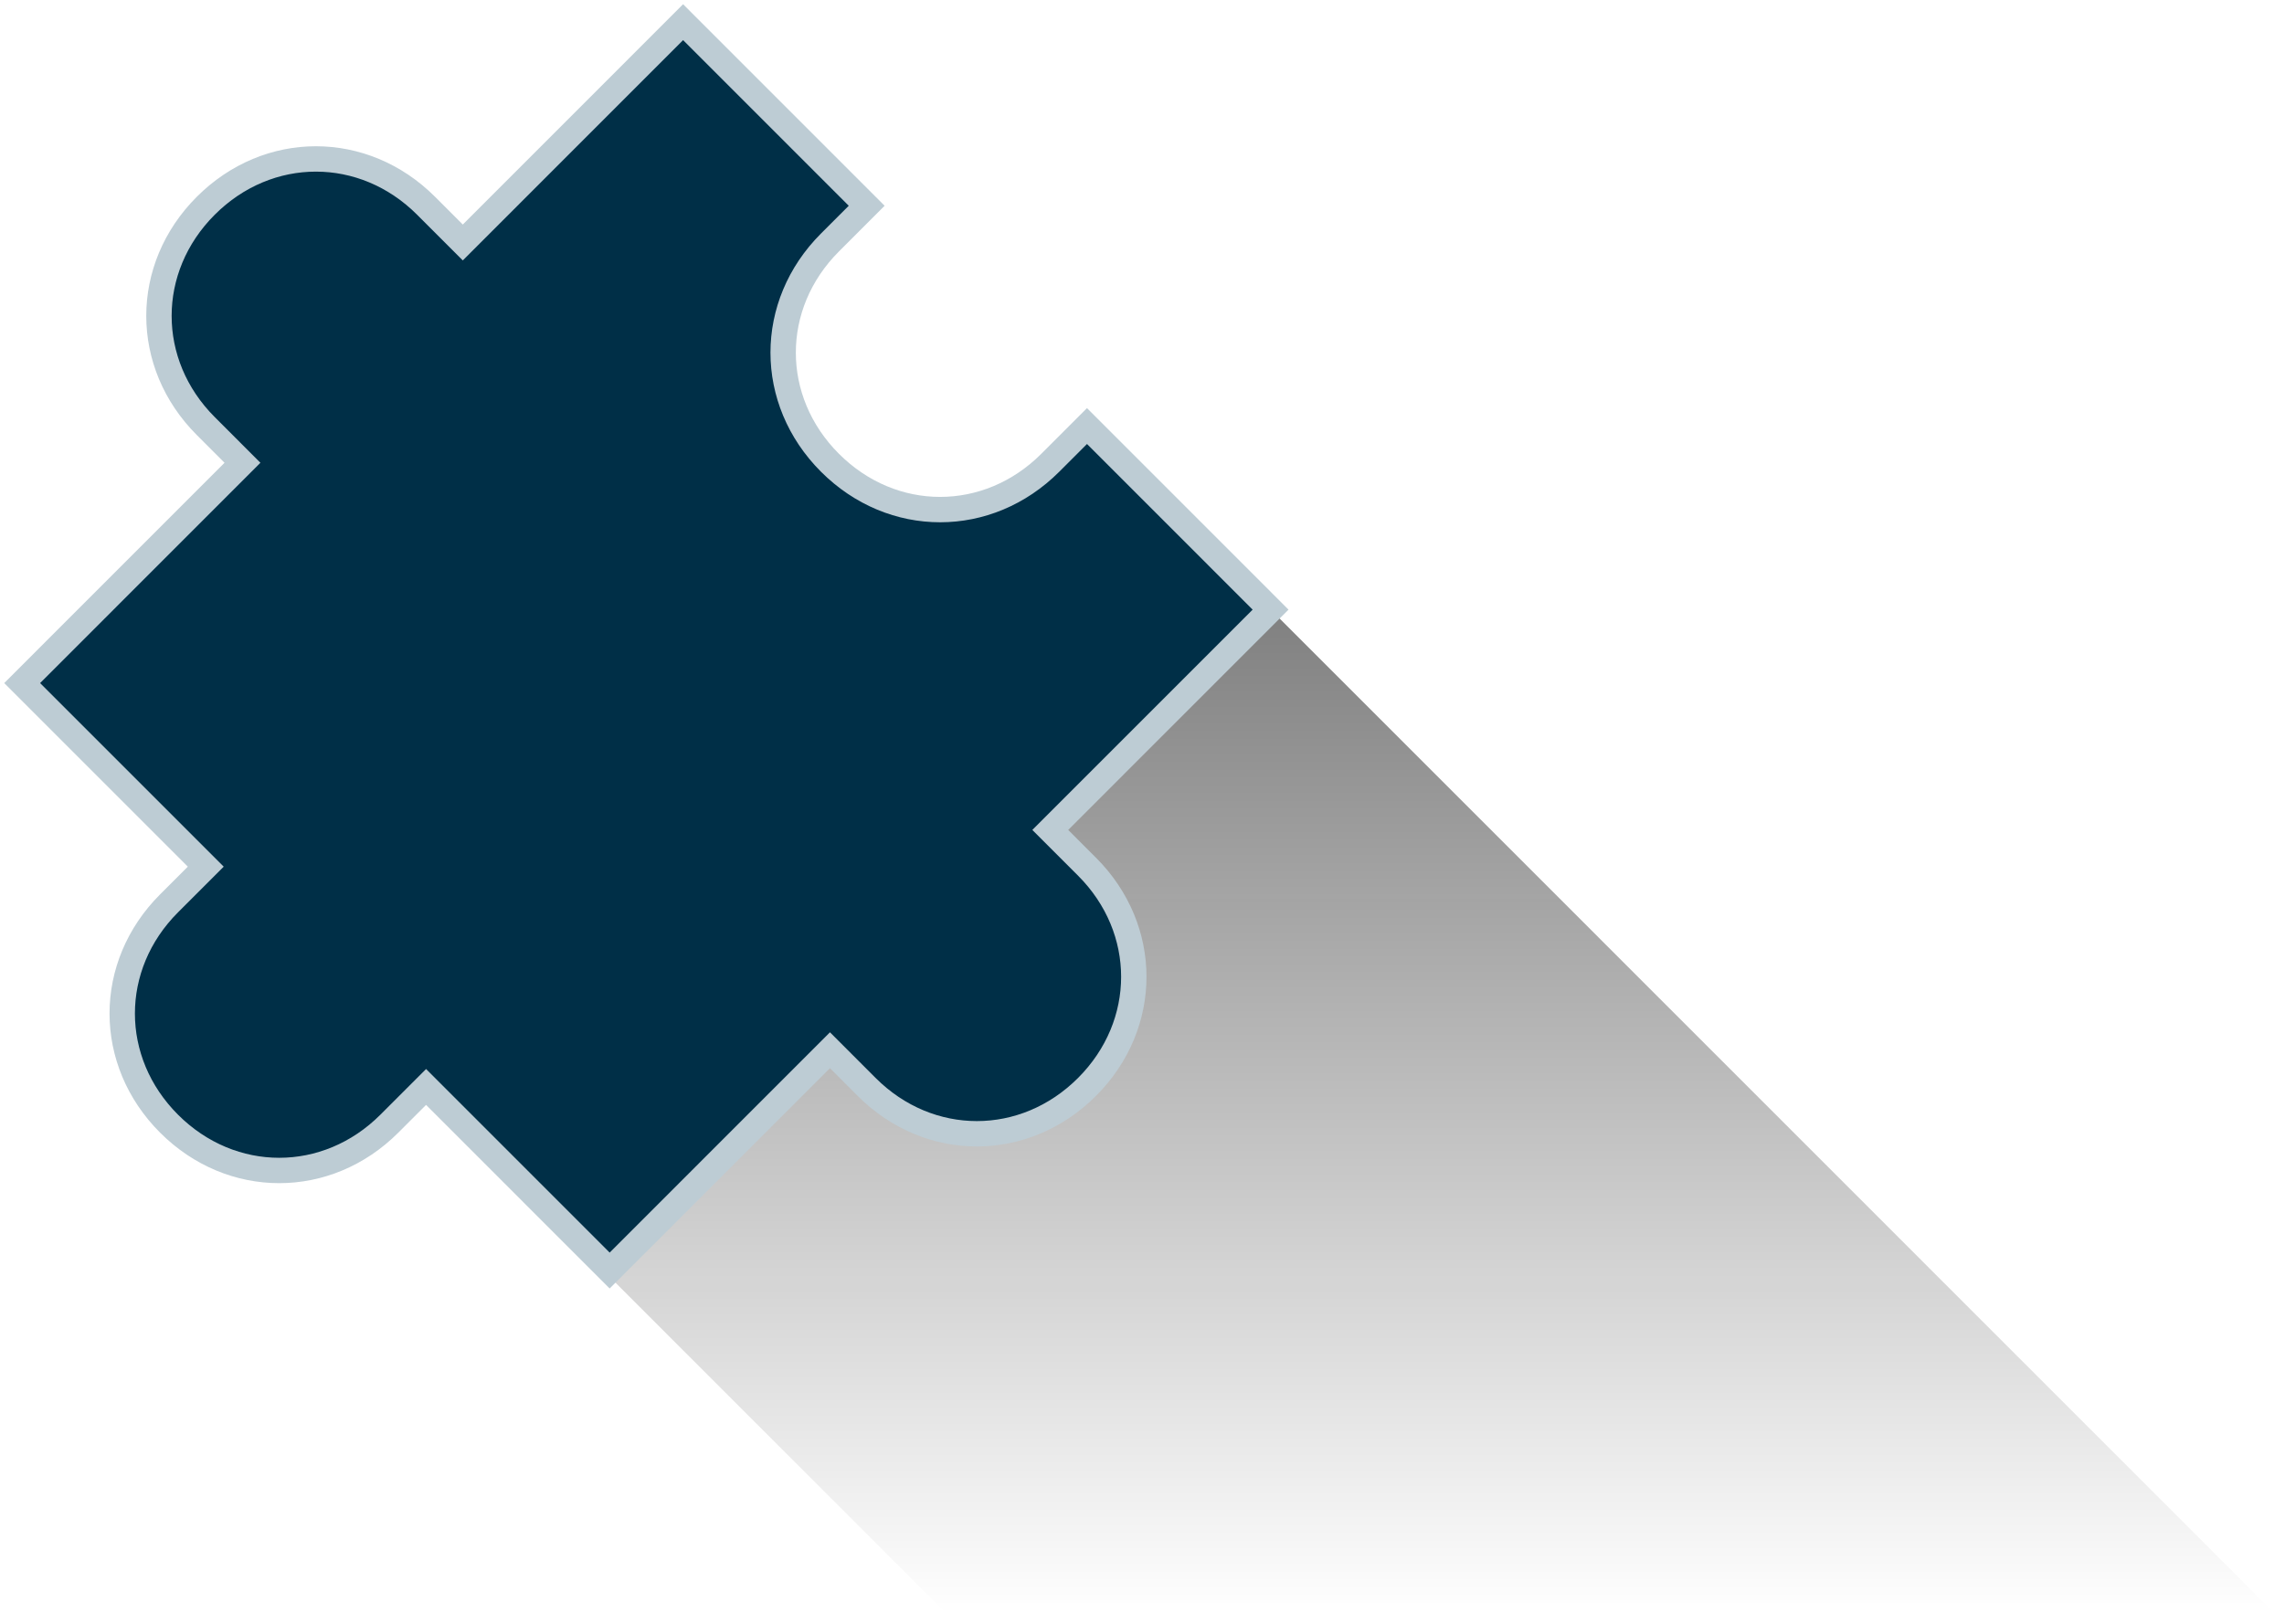
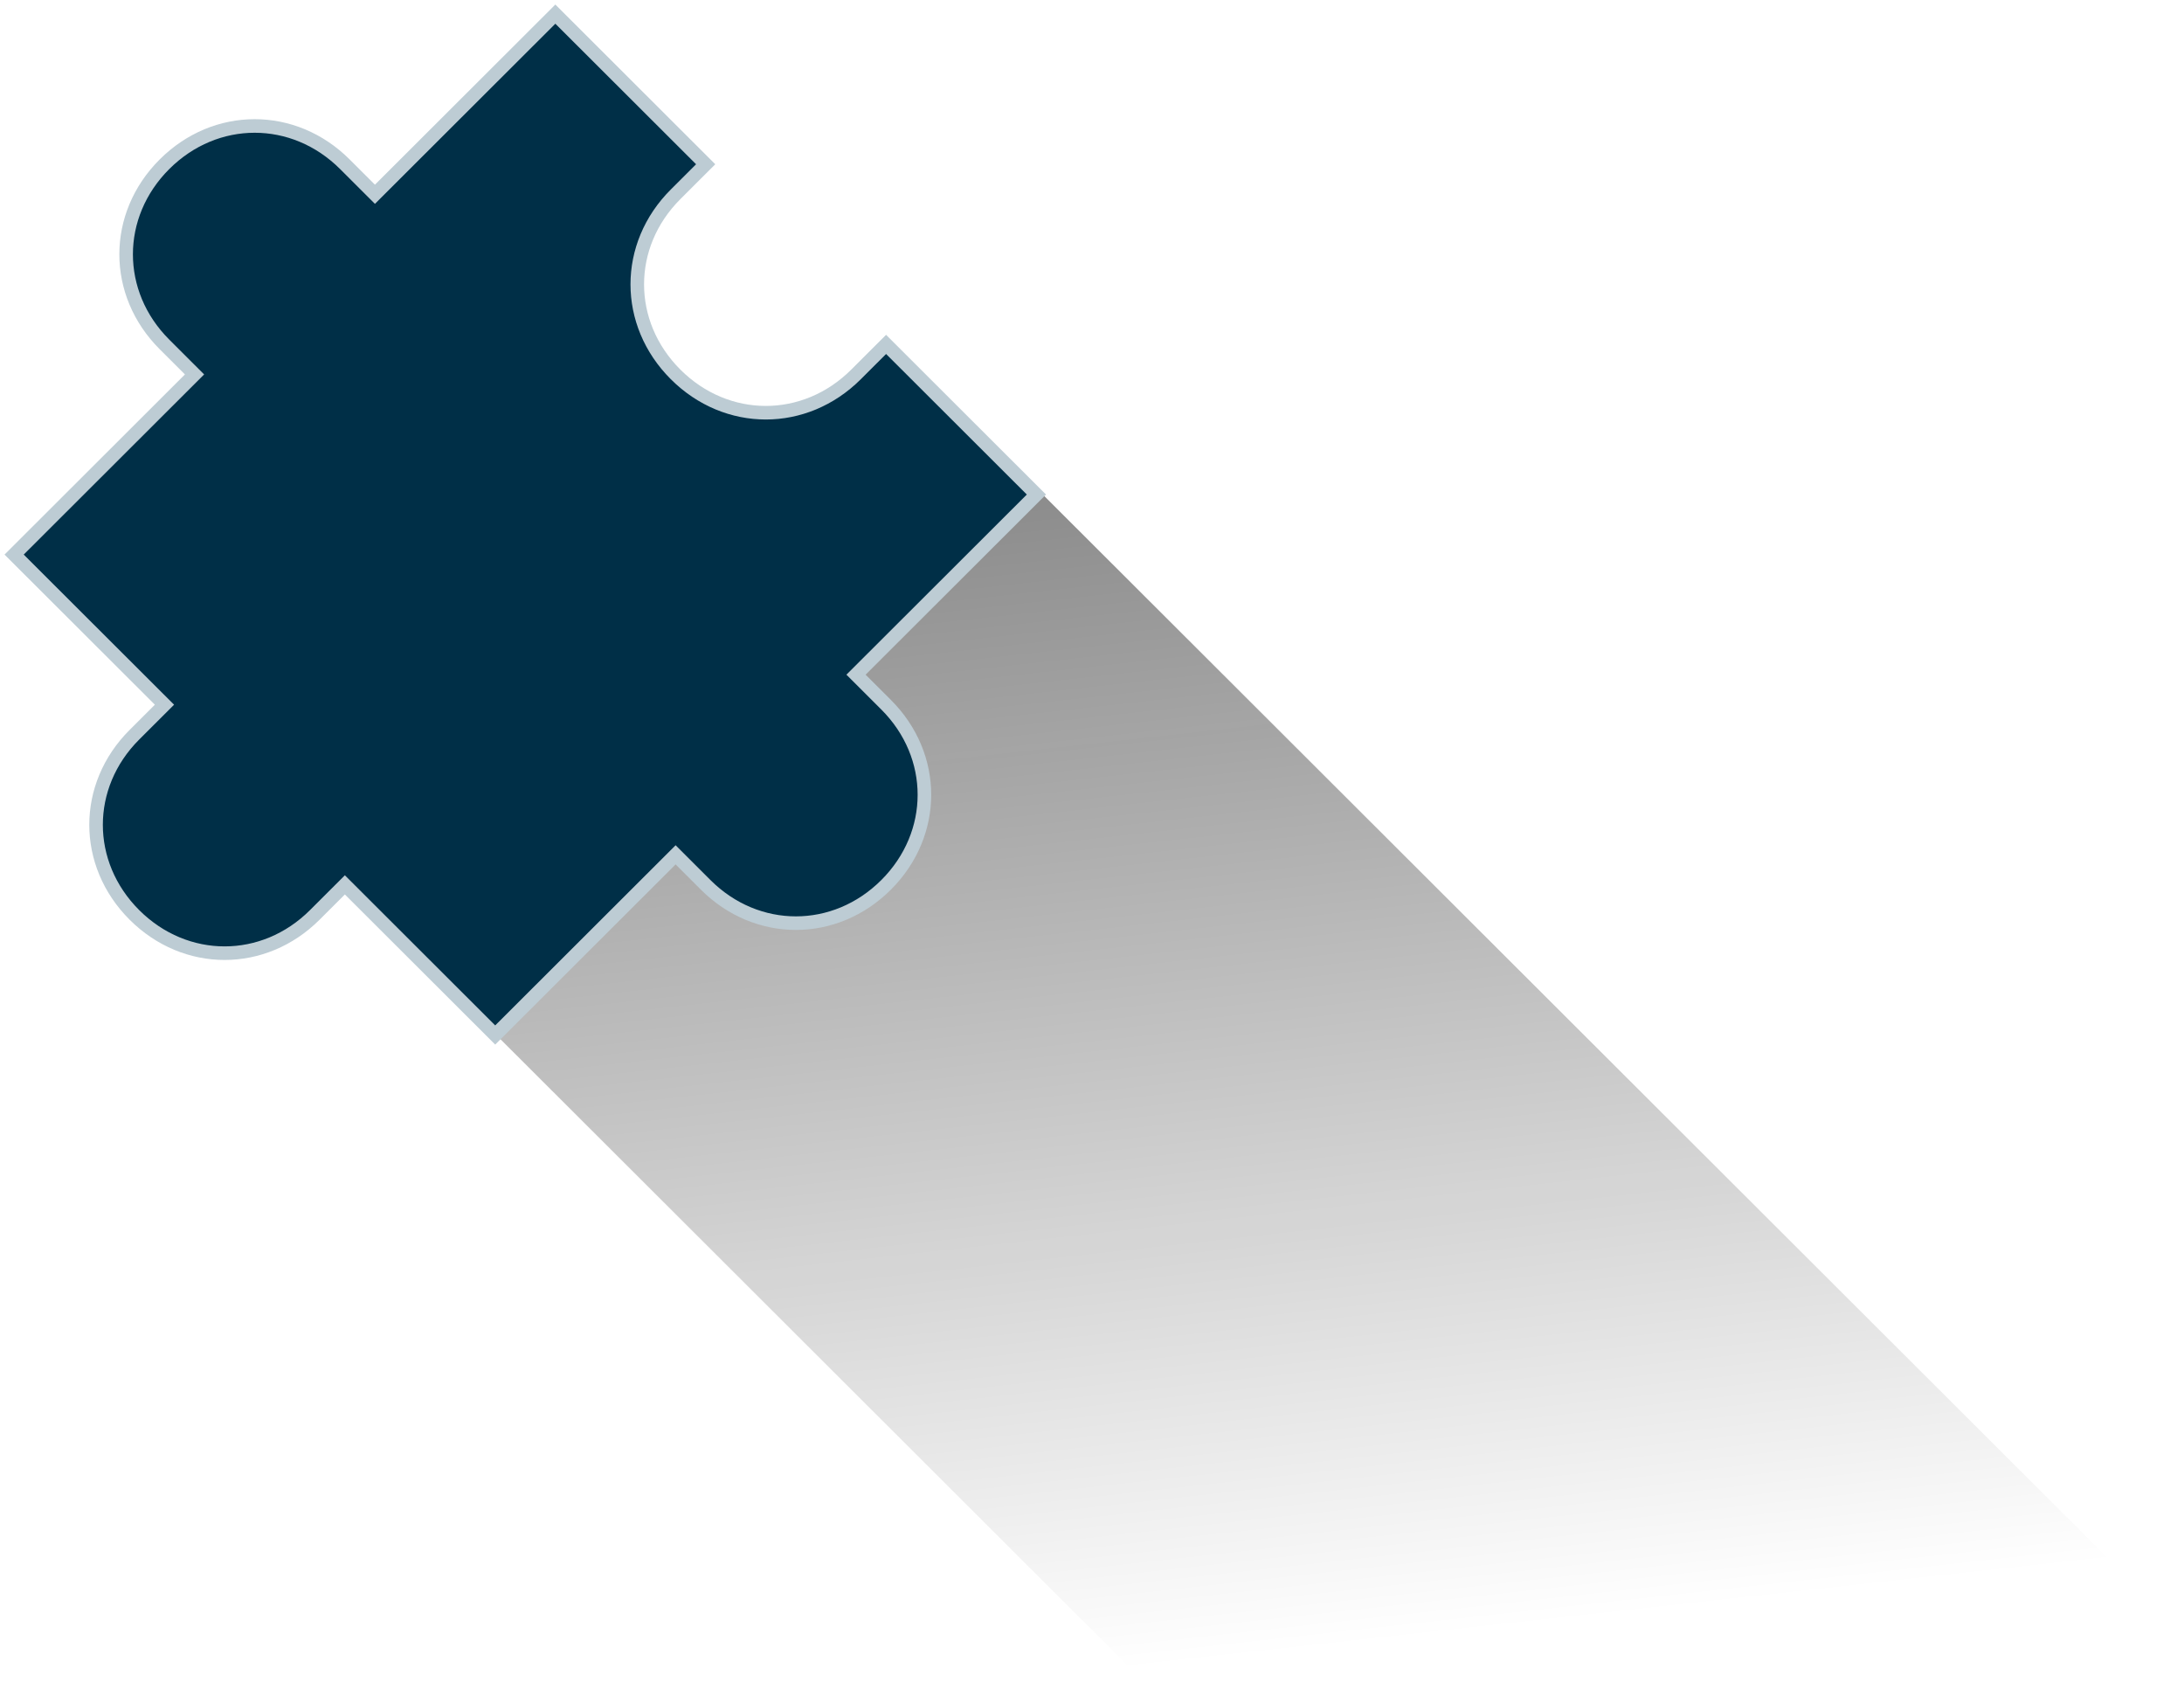
- <svg xmlns="http://www.w3.org/2000/svg" width="270px" height="192px" viewBox="0 0 270 192" version="1.1">
+ <svg xmlns="http://www.w3.org/2000/svg" width="322px" height="250px" viewBox="0 0 322 250" version="1.1">
  <defs>
-     <linearGradient x1="-14.502%" y1="0%" x2="-14.502%" y2="39.806%" id="linearGradient-1">
+     <linearGradient x1="-14.502%" y1="0%" x2="-10.132%" y2="51.488%" id="linearGradient-1">
      <stop stop-color="#050505" stop-opacity="0.5" offset="0%" />
      <stop stop-color="#020202" stop-opacity="0" offset="100%" />
    </linearGradient>
  </defs>
  <g id="Page-1" stroke="none" stroke-width="1" fill="none" fill-rule="evenodd">
-     <g id="Angebot-1" transform="translate(-53, -156)">
-       <g id="icon-angebot-1" transform="translate(55, 158)">
-         <polygon id="shadow" fill="url(#linearGradient-1)" points="70.066 148.977 291.765 370.72 291.994 213.887 148.581 70.447" />
-         <path d="M122.157,52.719 C114.777,60.1 103.492,60.1 96.114,52.719 C88.734,45.338 88.734,34.05 96.114,26.671 L100.453,22.329 L78.751,0.621 L52.709,26.671 L48.368,22.329 C40.988,14.948 29.703,14.948 22.325,22.329 C14.945,29.71 14.945,40.997 22.325,48.377 L26.664,52.719 L0.621,78.767 L22.325,100.475 L17.984,104.816 C10.604,112.196 10.604,123.483 17.984,130.864 C25.363,138.244 36.649,138.244 44.027,130.864 L48.368,126.523 L70.069,148.23 L96.114,122.181 L100.453,126.523 C107.833,133.904 119.118,133.904 126.498,126.523 C133.876,119.142 133.876,107.854 126.498,100.475 L122.157,96.133 L148.2,70.085 L126.498,48.377 L122.157,52.719 Z" id="Fill-2" fill="#002F47" />
-         <path d="M122.157,52.719 C114.777,60.1 103.492,60.1 96.114,52.719 C88.734,45.338 88.734,34.05 96.114,26.671 L100.453,22.329 L78.751,0.621 L52.709,26.671 L48.368,22.329 C40.988,14.948 29.703,14.948 22.325,22.329 C14.945,29.71 14.945,40.997 22.325,48.377 L26.664,52.719 L0.621,78.767 L22.325,100.475 L17.984,104.816 C10.604,112.196 10.604,123.483 17.984,130.864 C25.363,138.244 36.649,138.244 44.027,130.864 L48.368,126.523 L70.069,148.23 L96.114,122.181 L100.453,126.523 C107.833,133.904 119.118,133.904 126.498,126.523 C133.876,119.142 133.876,107.854 126.498,100.475 L122.157,96.133 L148.2,70.085 L126.498,48.377 L122.157,52.719 L122.157,52.719 Z" id="Stroke-4" stroke="#BDCCD4" stroke-width="3" />
+     <g id="Angebot-1" transform="translate(-53, -127)">
+       <g id="icon-angebot-1" transform="translate(55, 128)">
+         <polygon id="Fill-1" fill="url(#linearGradient-1)" points="70.935 151.341 352.067 432.028 352.3 272.14 151.123 71.28" />
+         <g id="Group-6" transform="translate(0, 0.556933)">
+           <path d="M124.207,53.637 C116.671,61.161 105.145,61.161 97.61,53.637 C90.073,46.112 90.073,34.605 97.61,27.081 L102.042,22.655 L79.878,0.526 L53.28,27.081 L48.847,22.655 C41.31,15.13 29.784,15.13 22.249,22.655 C14.712,30.18 14.712,41.687 22.249,49.21 L26.681,53.637 L0.083,80.192 L22.249,102.322 L17.816,106.749 C10.279,114.272 10.279,125.779 17.816,133.304 C25.352,140.827 36.878,140.827 44.413,133.304 L48.847,128.878 L71.011,151.008 L97.61,124.451 L102.042,128.878 C109.578,136.402 121.104,136.402 128.641,128.878 C136.176,121.353 136.176,109.846 128.641,102.322 L124.207,97.896 L150.805,71.341 L128.641,49.21 L124.207,53.637 Z" id="Fill-2" fill="#002F47" />
+           <path d="M124.207,53.637 C116.671,61.161 105.145,61.161 97.61,53.637 C90.073,46.112 90.073,34.605 97.61,27.081 L102.042,22.655 L79.878,0.526 L53.28,27.081 L48.847,22.655 C41.31,15.13 29.784,15.13 22.249,22.655 C14.712,30.18 14.712,41.687 22.249,49.21 L26.681,53.637 L0.083,80.192 L22.249,102.322 L17.816,106.749 C10.279,114.272 10.279,125.779 17.816,133.304 C25.352,140.827 36.878,140.827 44.413,133.304 L48.847,128.878 L71.011,151.008 L97.61,124.451 L102.042,128.878 C109.578,136.402 121.104,136.402 128.641,128.878 C136.176,121.353 136.176,109.846 128.641,102.322 L124.207,97.896 L150.805,71.341 L128.641,49.21 L124.207,53.637 L124.207,53.637 Z" id="Stroke-4" stroke="#BDCCD4" stroke-width="2" />
+         </g>
      </g>
    </g>
  </g>
</svg>
